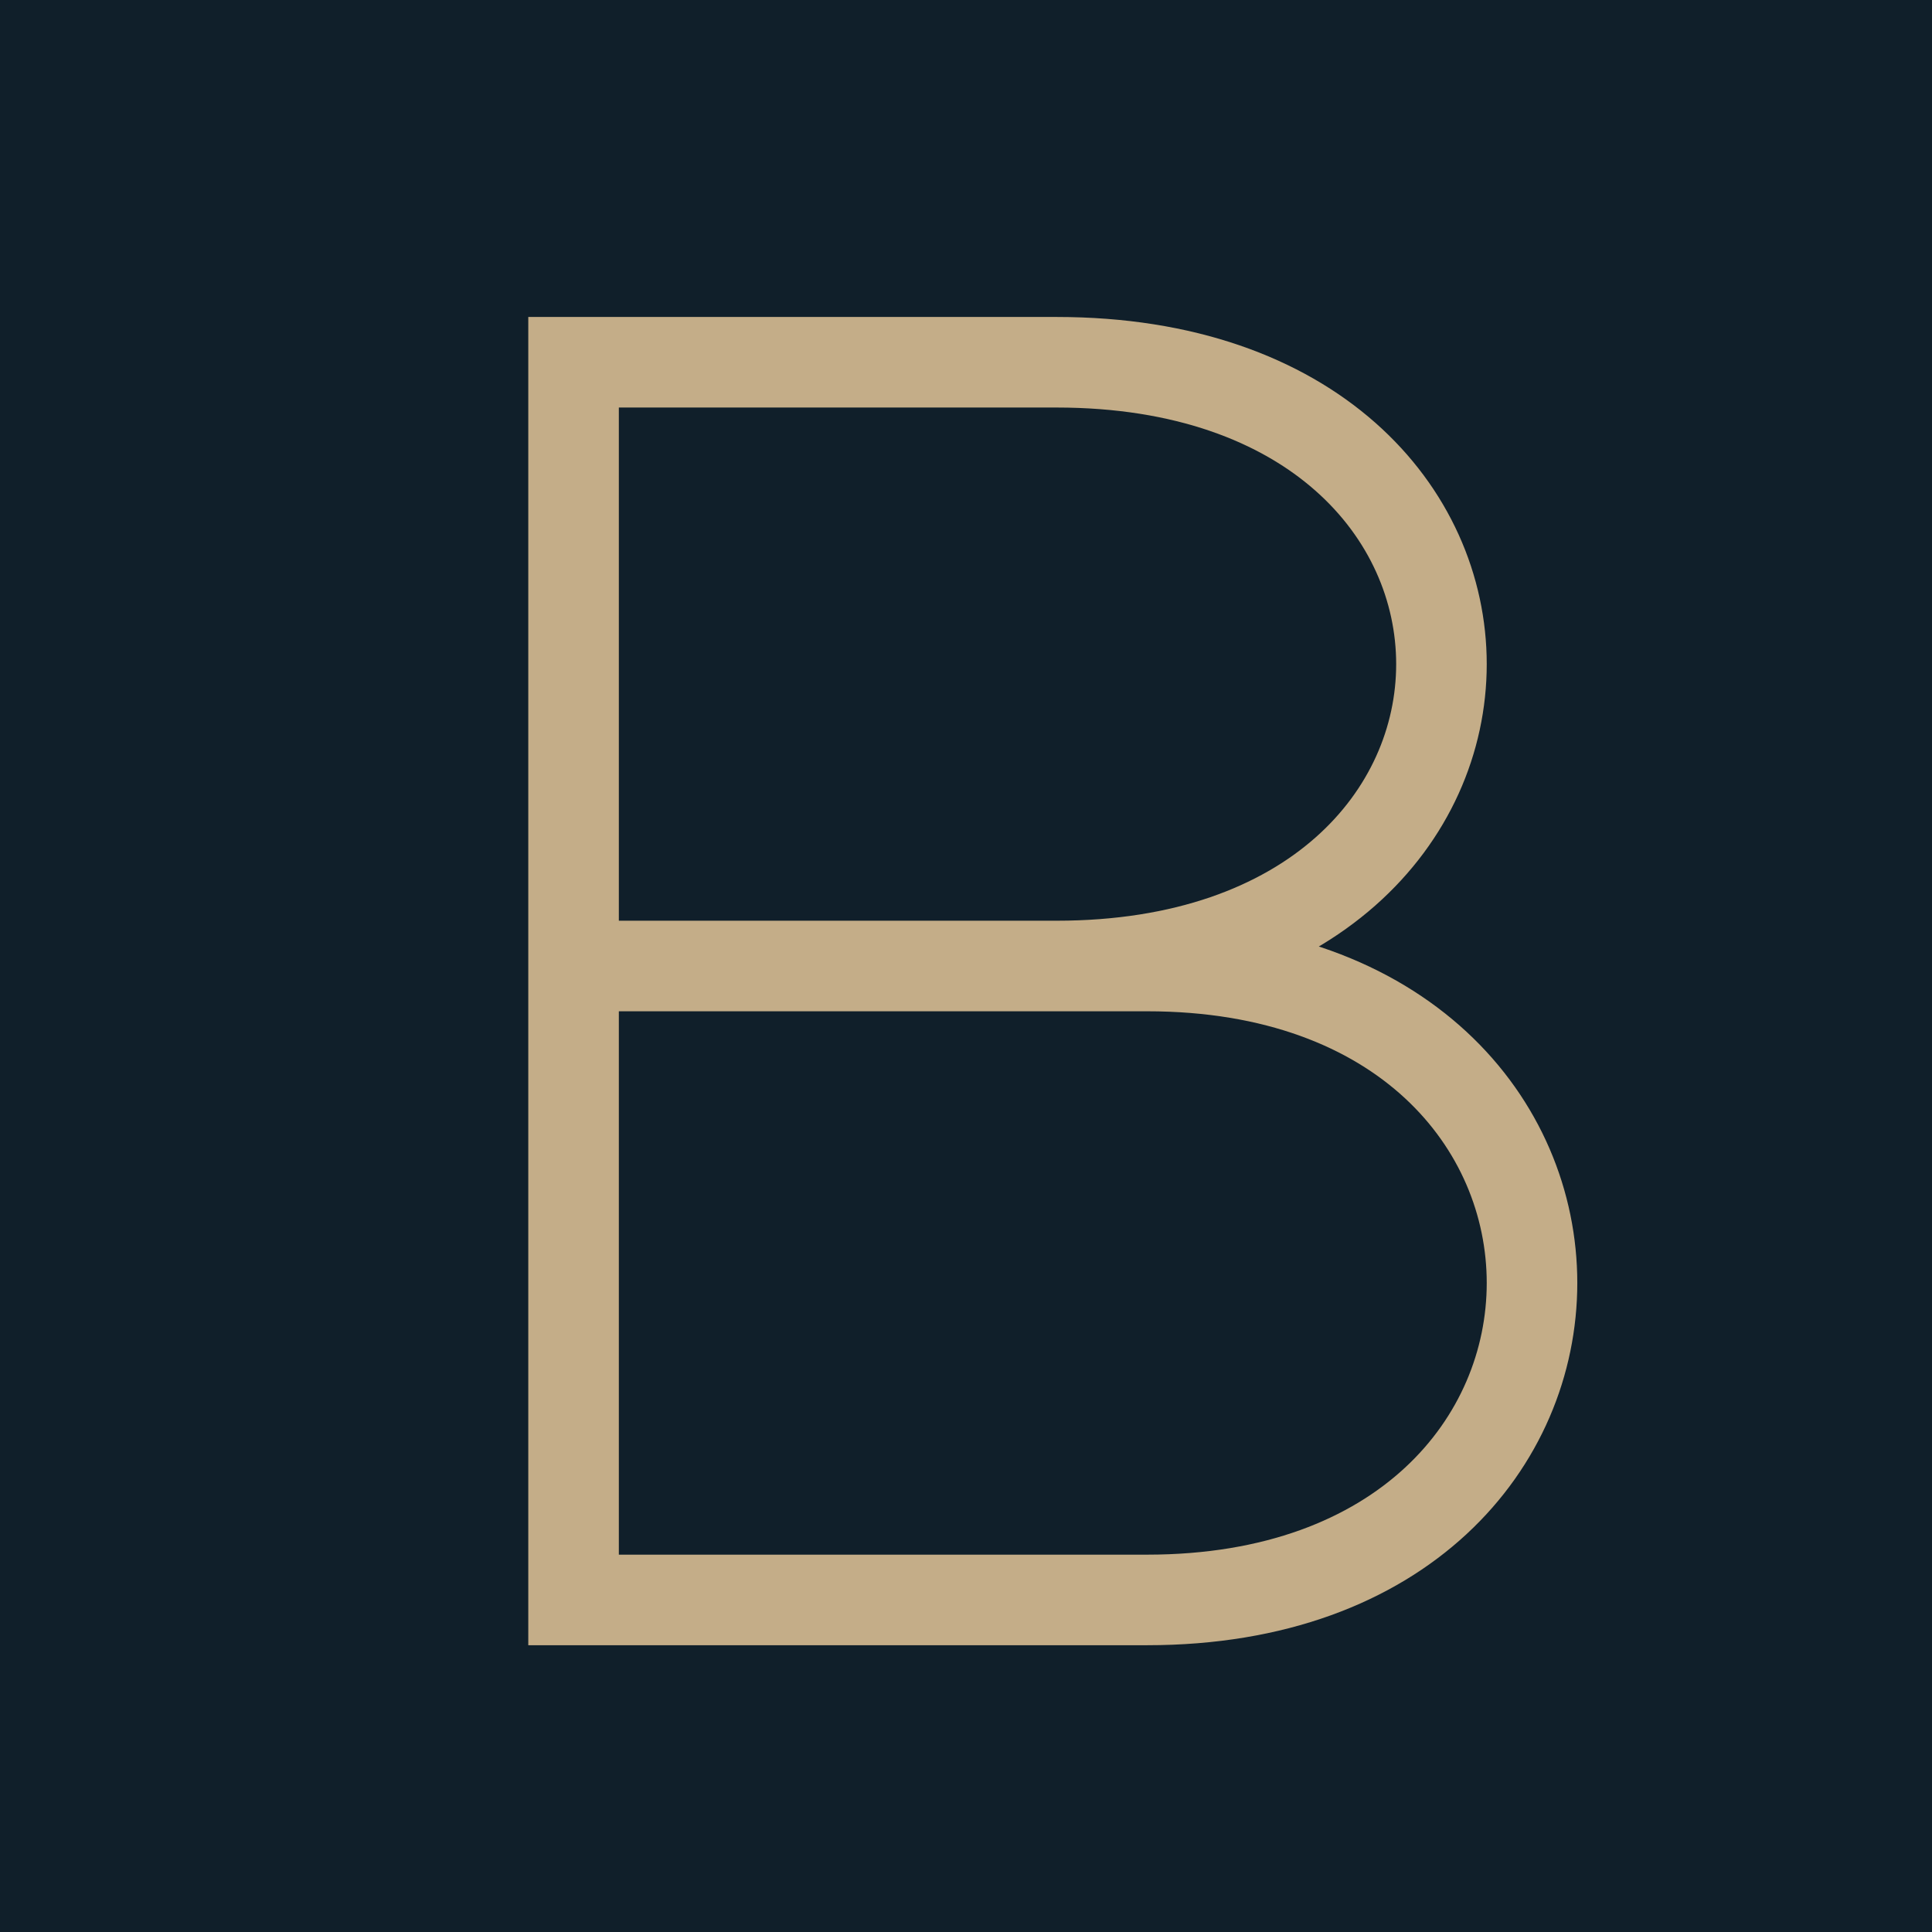
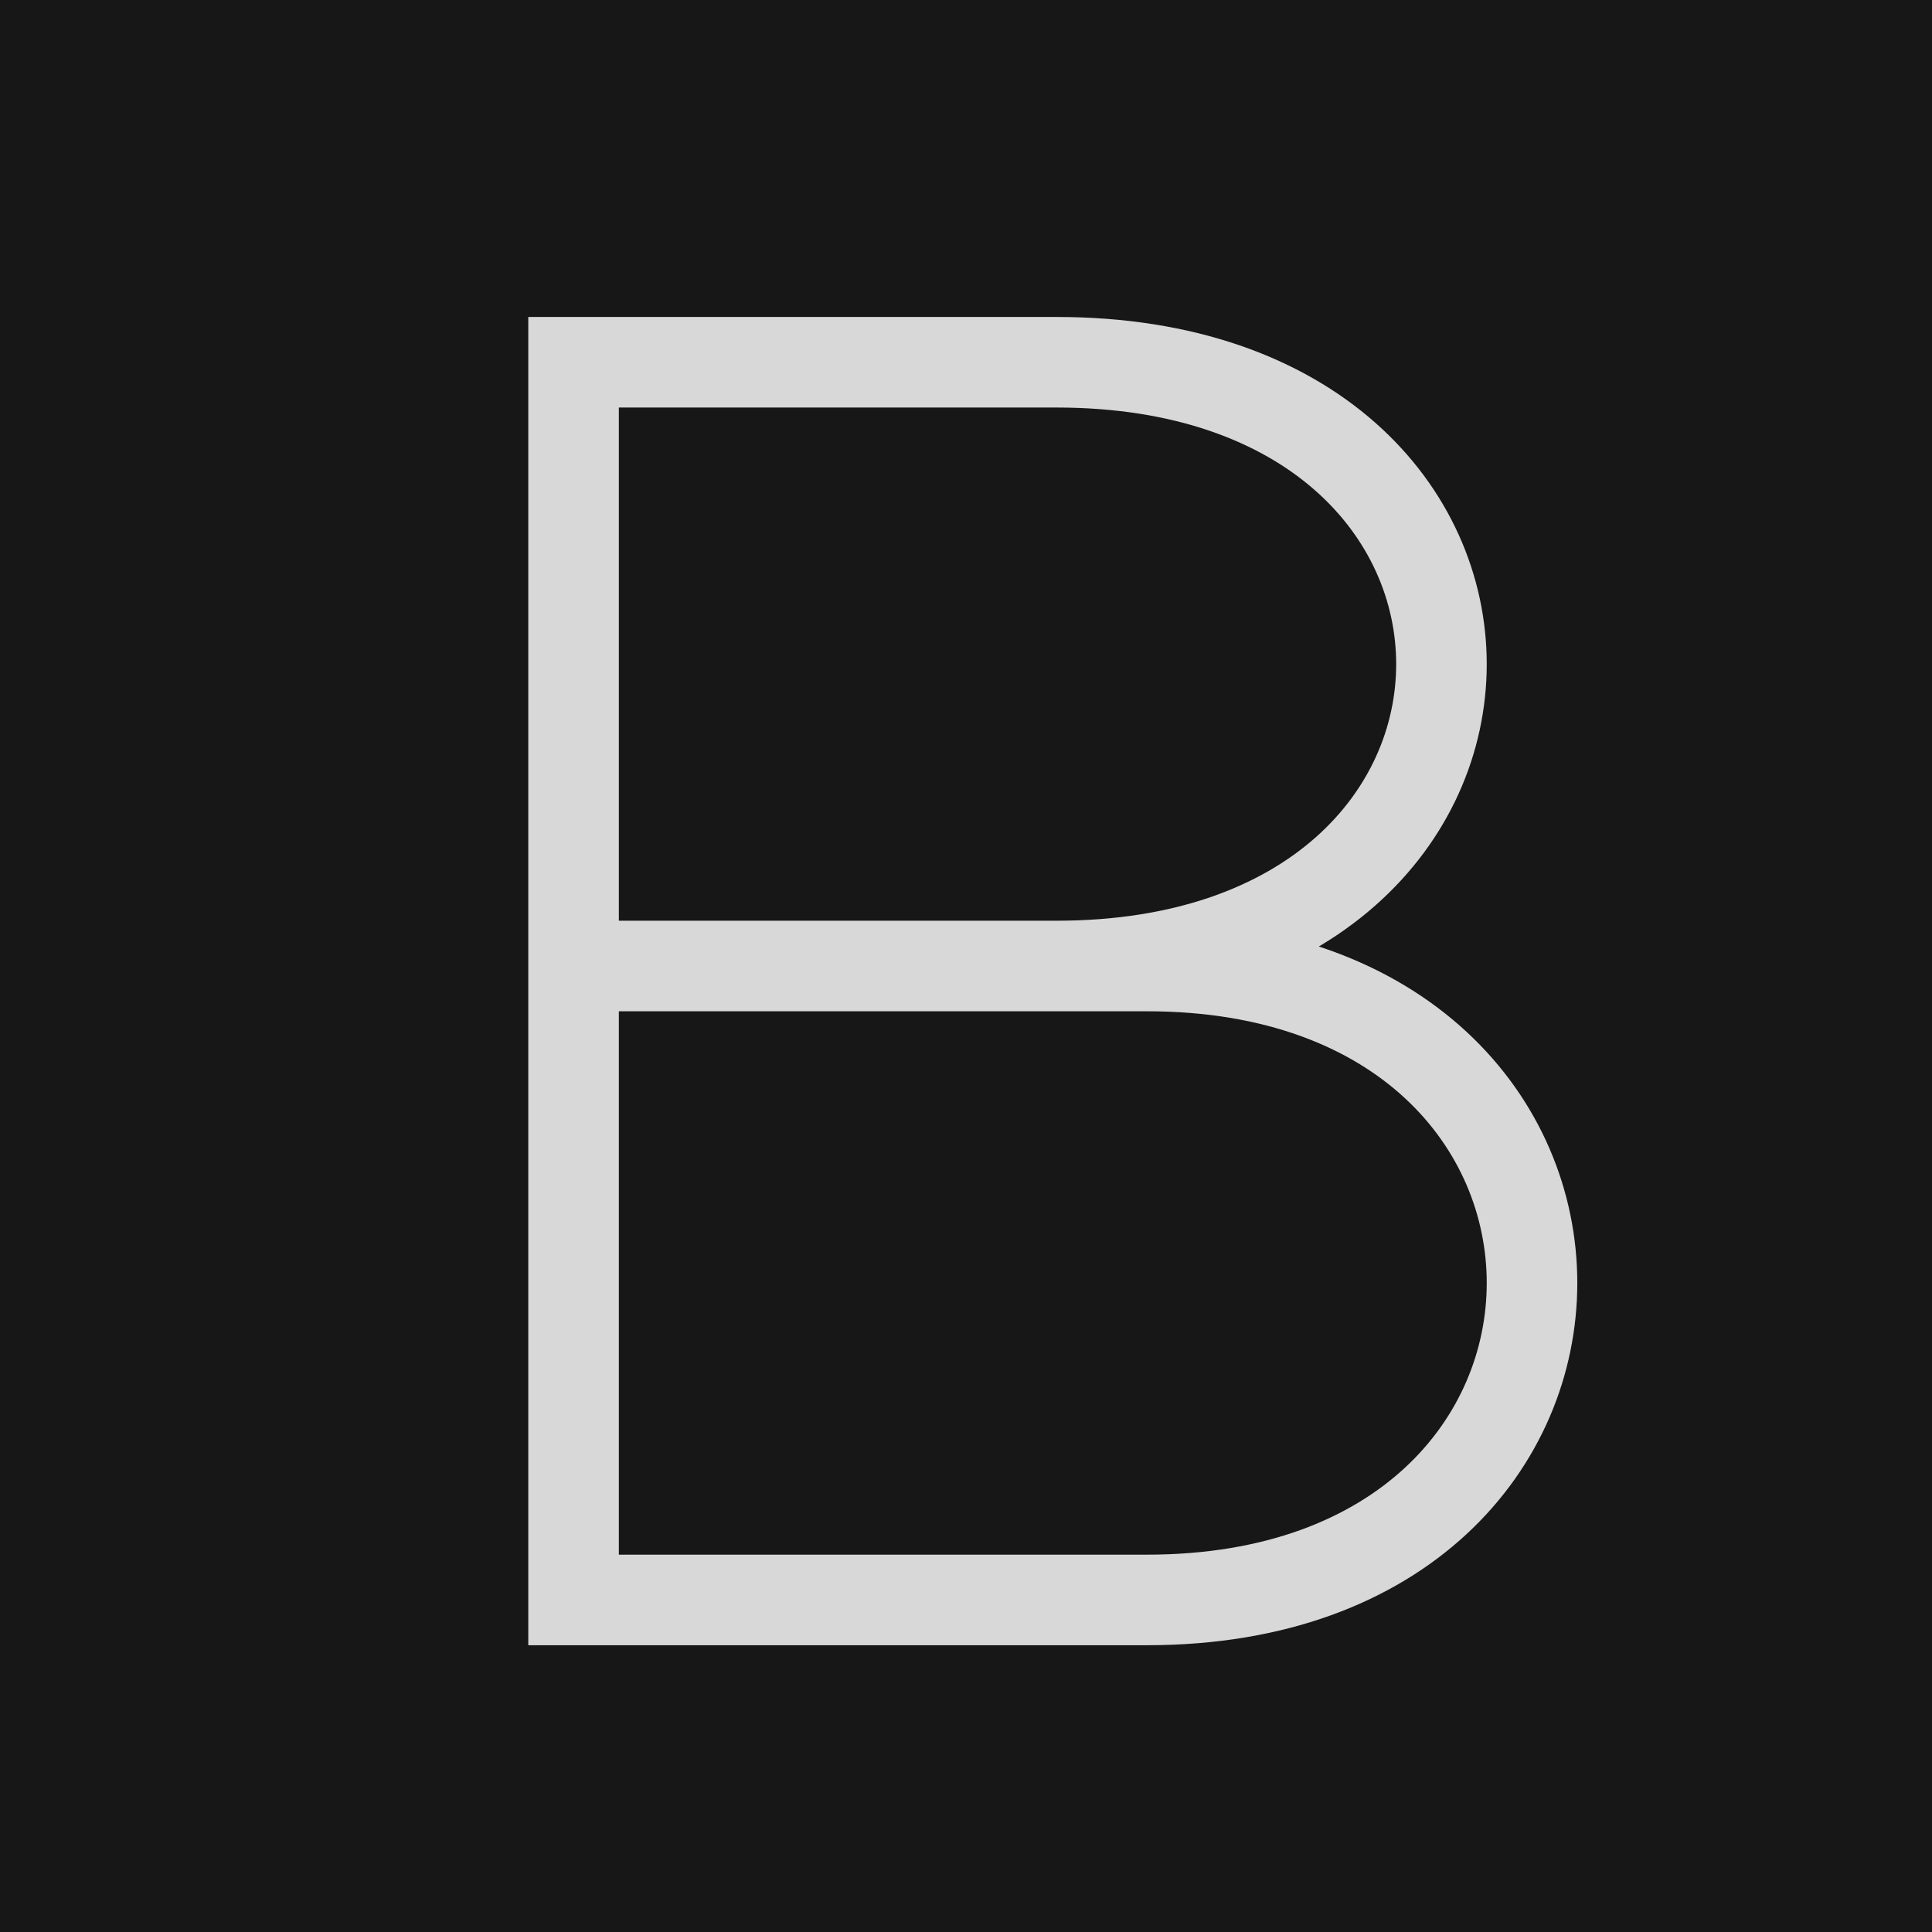
<svg xmlns="http://www.w3.org/2000/svg" viewBox="0 0 64 64">
-   <rect width="64" height="64" fill="#101f2a" />
-   <path d="M19 12h16c17 0 17 20 0 20H19zm0 20h19c17 0 17 21 0 21H19z" fill="none" stroke="#c4ad88" stroke-width="3" />
+   <rect width="64" height="64" fill="#171717" />
+   <path d="M19 12h16c17 0 17 20 0 20H19zm0 20h19c17 0 17 21 0 21H19z" fill="none" stroke="#d8d8d8" stroke-width="3" />
</svg>
